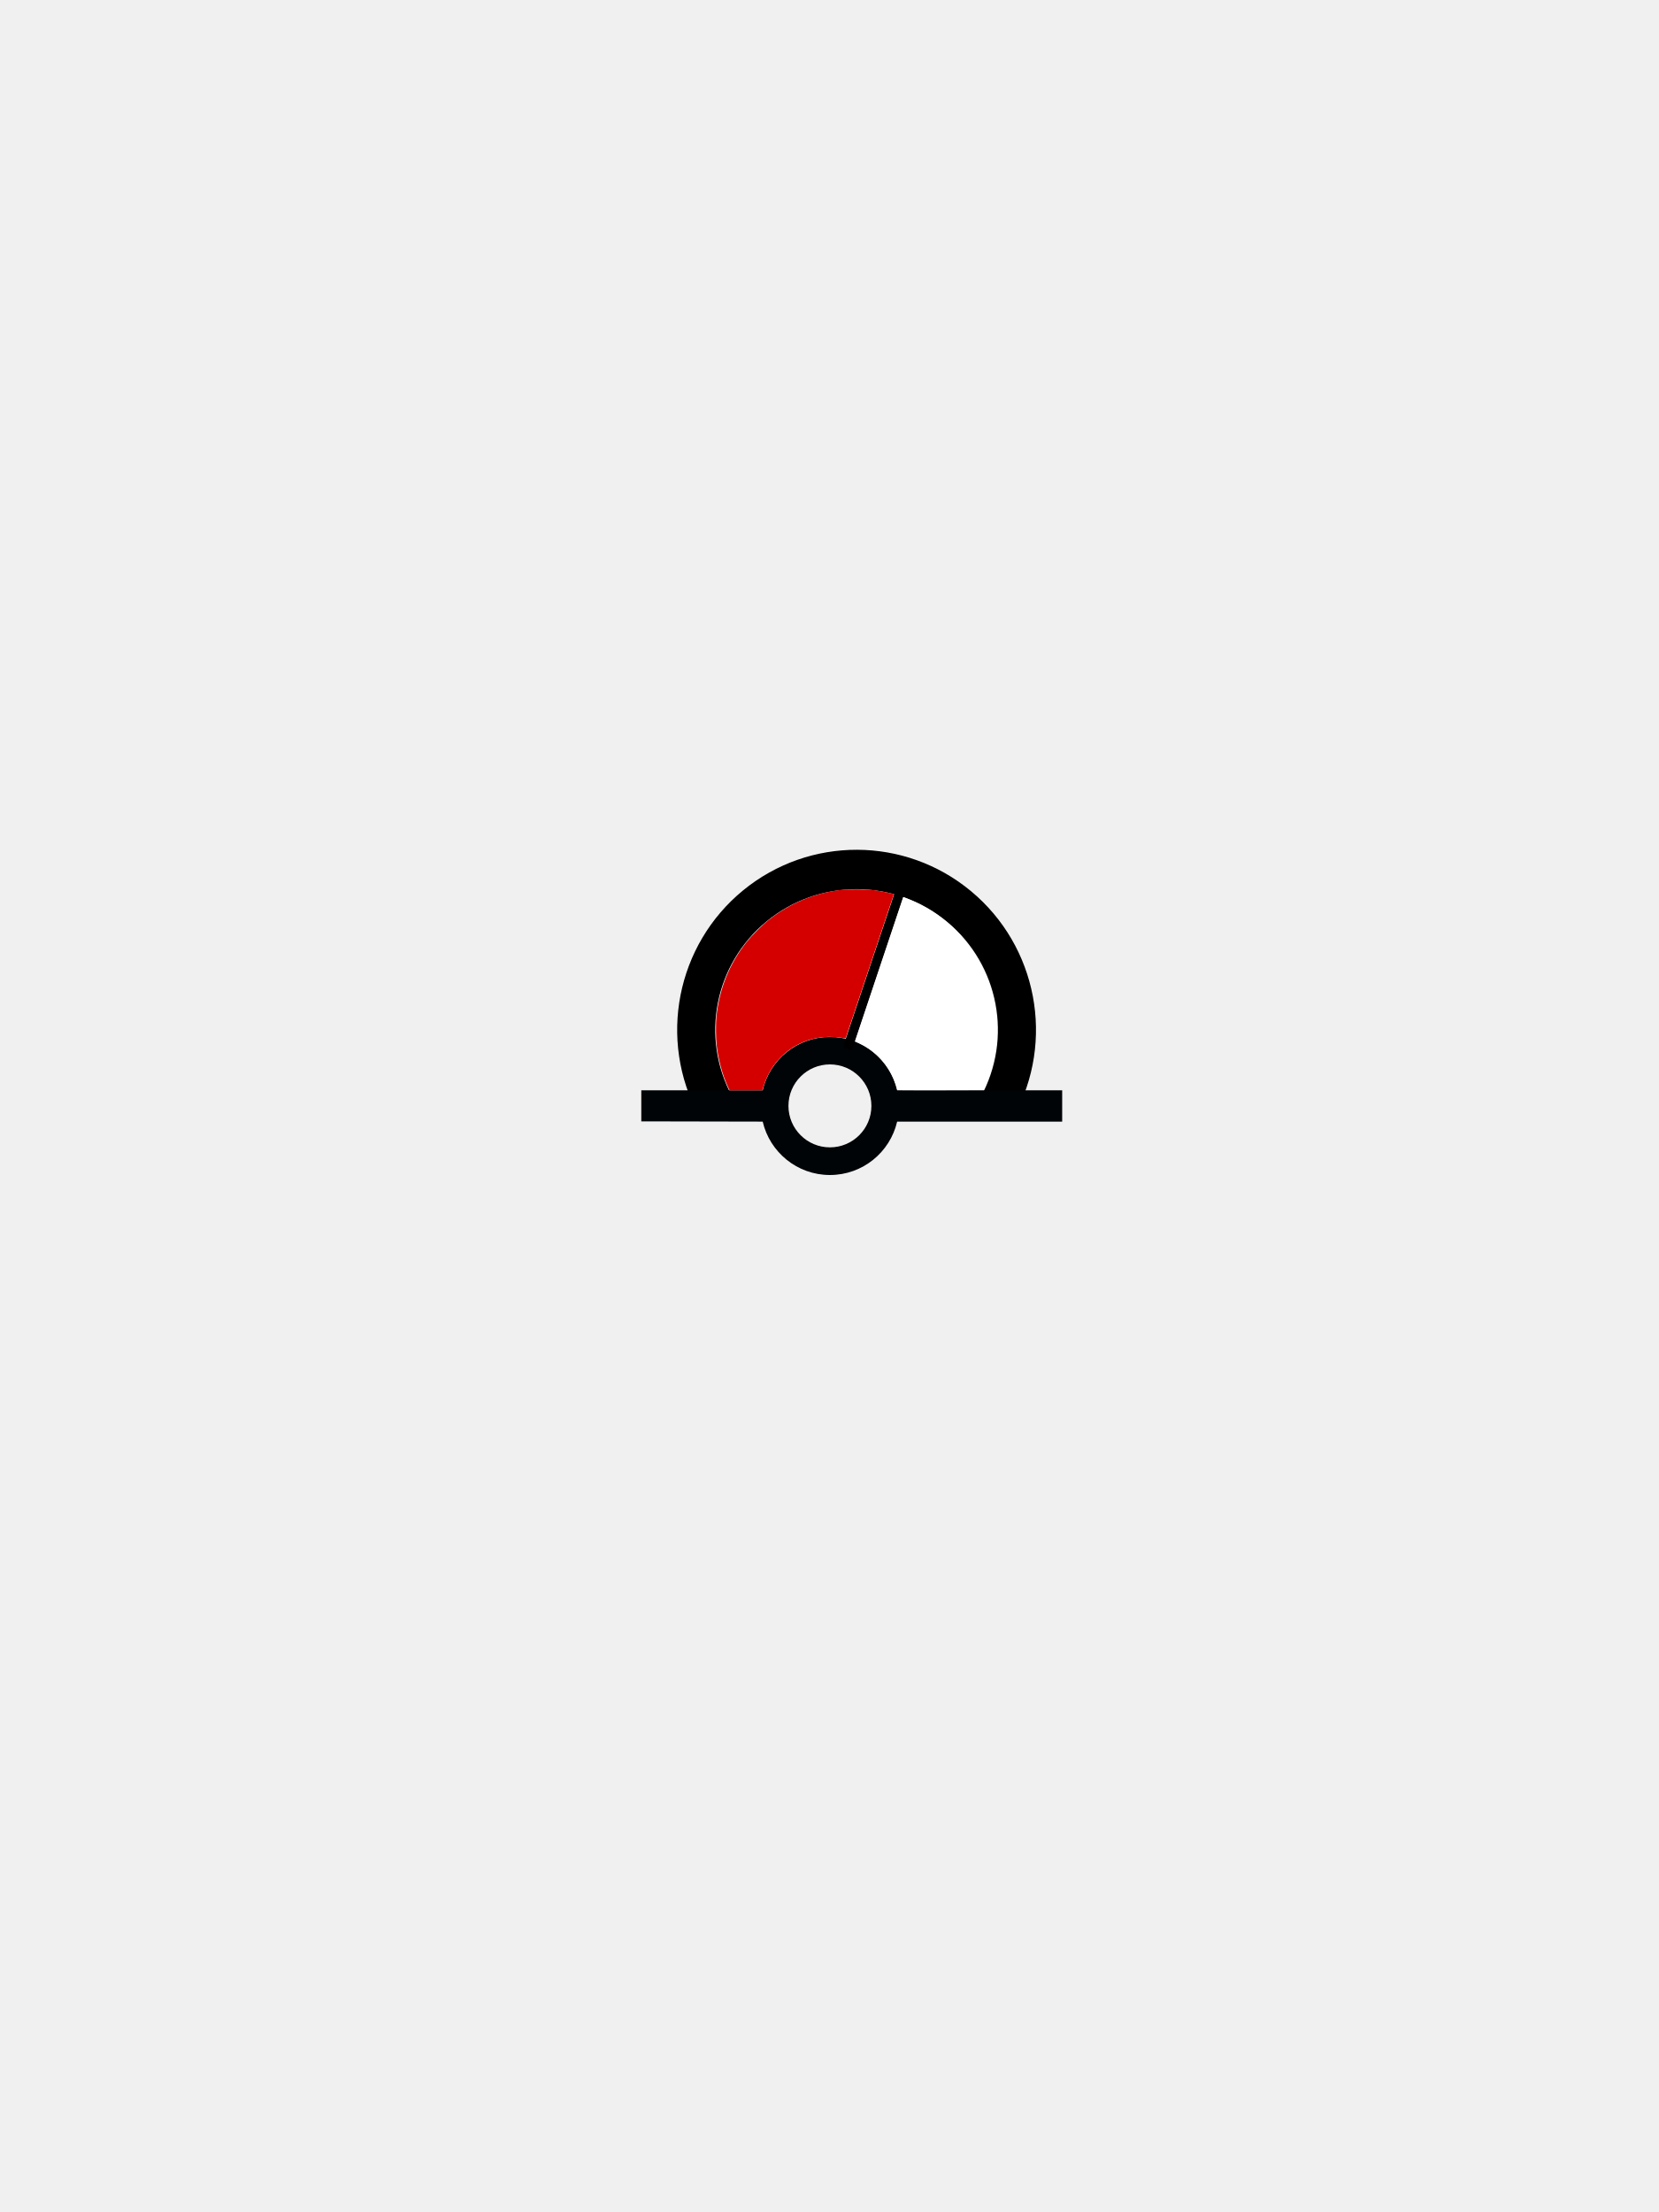
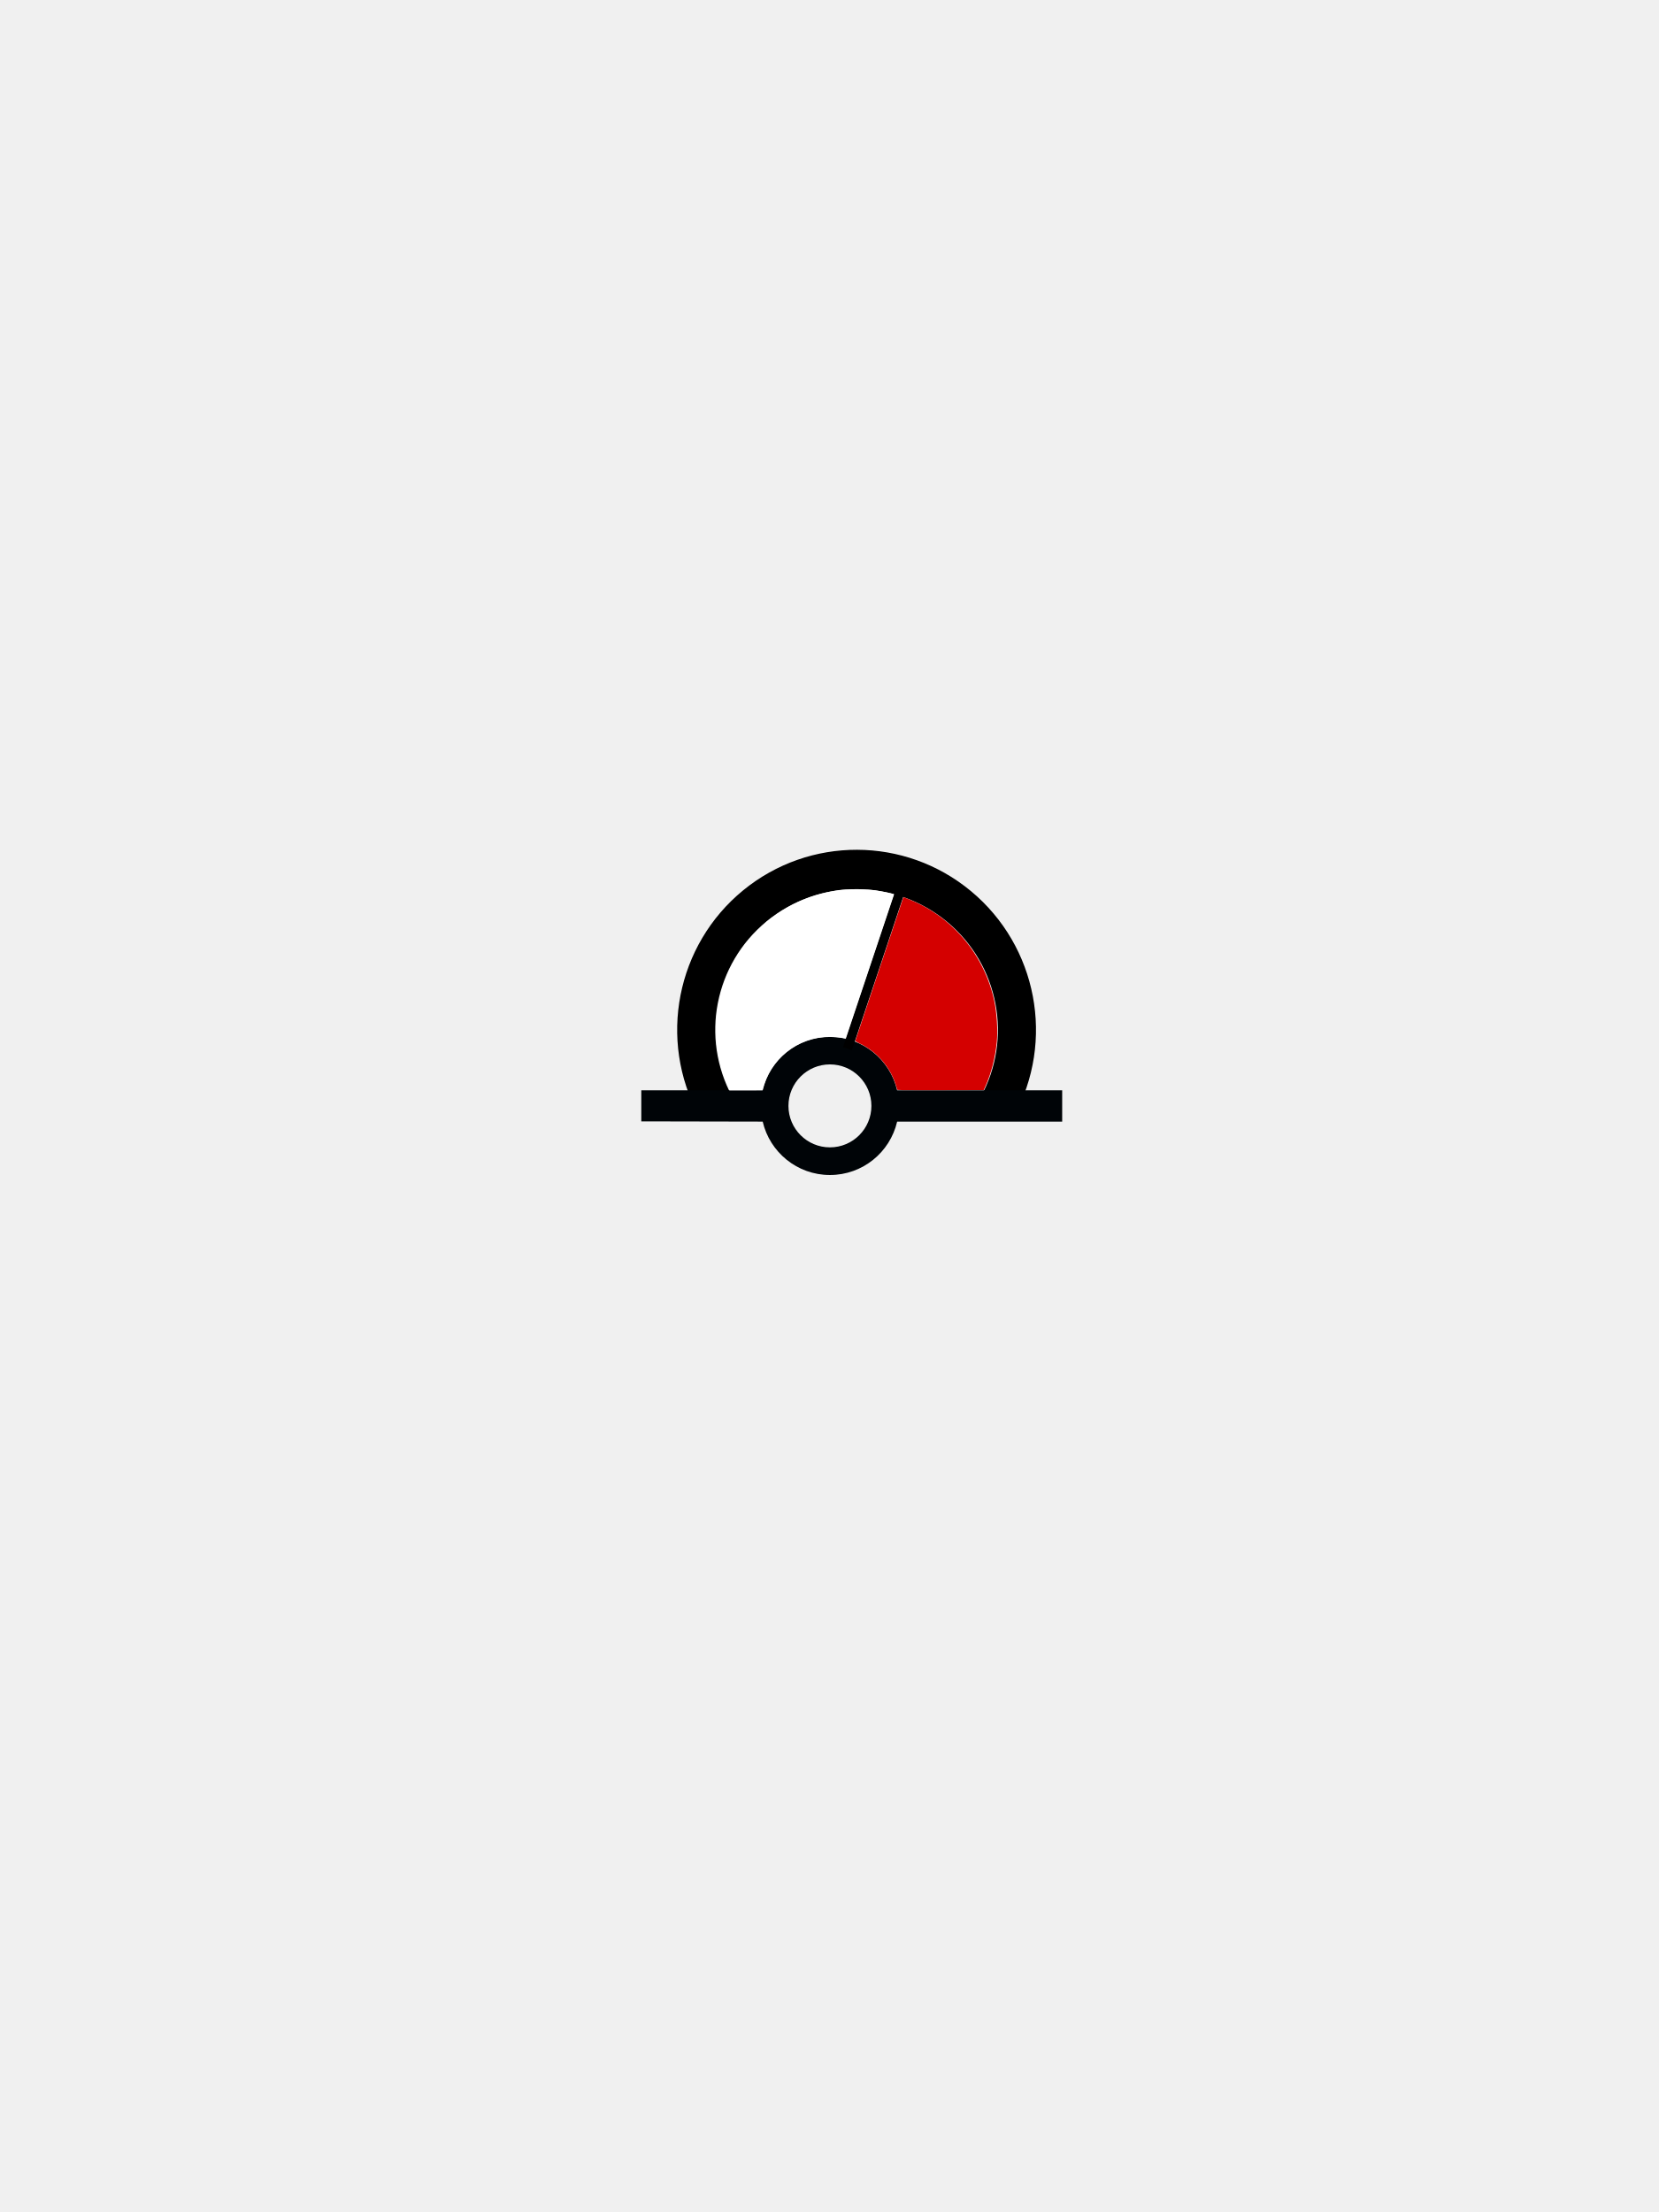
<svg xmlns="http://www.w3.org/2000/svg" version="1.0" width="300" height="400" id="svg2" style="display:inline">
  <defs id="defs4">
    </defs>
  <g style="display:inline" id="g3742">
    <g id="g3752">
      <g id="g3744">
        <path transform="matrix(1.186709,0,0,1.227522,-24.07372,10.69257)" d="m 129.327,154.256 a 24.438,23.625 0 1 1 42.9,0.126" id="path3746" style="fill:none;stroke:#000000;stroke-width:5.8;stroke-miterlimit:4;stroke-opacity:1;stroke-dasharray:none" />
        <path style="fill:#000407;fill-opacity:1;fill-rule:evenodd;stroke:none;display:inline" id="path3748" d="m 115.966,137.167 0,5.612 21.954,0.044 c 1.287,5.533 6.233,9.656 12.156,9.656 5.925,0 10.871,-4.121 12.156,-9.656 l 29.844,0 0,-0.062 0,-5.594 -76.11,0 z m 46.266,0 c -1.285,-5.536 -6.231,-9.656 -12.156,-9.656 -5.923,1e-5 -10.869,4.123 -12.156,9.656 l 24.312,0 z m -12.156,-4.688 c 4.14,0 7.5,3.36 7.5,7.5 0,4.14 -3.36,7.5 -7.5,7.5 -4.14,0 -7.5,-3.36 -7.5,-7.5 0,-4.14 3.36,-7.5 7.5,-7.5 z" transform="translate(0,60)" />
      </g>
      <rect transform="matrix(0.9483236,0.3173047,-0.3173047,0.9483236,0,0)" y="98.715" x="205.145" height="31.997" width="0.707" id="rect3750" style="fill:none;stroke:#000000;stroke-width:1;stroke-miterlimit:4;stroke-opacity:1;stroke-dasharray:none" />
    </g>
-     <path style="fill:#ffffff;fill-opacity:1;stroke:#a30075;stroke-width:0;stroke-miterlimit:4;stroke-opacity:1;stroke-dasharray:none" d="m 162.228,197.022 c 0,-0.075 -0.13,-0.526 -0.29,-1.002 -1.08,-3.228 -3.437,-5.887 -6.506,-7.341 -0.446,-0.211 -0.778,-0.418 -0.759,-0.472 0.019,-0.053 1.978,-5.912 4.355,-13.019 2.377,-7.107 4.327,-12.93 4.334,-12.941 0.025,-0.038 1.293,0.475 2.239,0.906 2.606,1.187 5.111,2.935 7.236,5.049 3.412,3.394 5.854,7.832 6.902,12.543 0.511,2.295 0.725,5.544 0.509,7.708 -0.28,2.805 -1.002,5.627 -2.03,7.937 l -0.324,0.728 -7.833,0.021 c -7.19,0.02 -7.833,0.01 -7.833,-0.116 z" id="path4472" />
-     <path style="fill:#d40000;fill-opacity:1;stroke:#a30075;stroke-width:0;stroke-miterlimit:4;stroke-opacity:1;stroke-dasharray:none" d="m 131.627,196.517 c -0.992,-2.177 -1.719,-4.853 -2.023,-7.447 -0.156,-1.336 -0.177,-4.032 -0.041,-5.296 0.546,-5.053 2.372,-9.541 5.481,-13.469 0.902,-1.14 2.912,-3.136 4.037,-4.009 3.8,-2.95 7.893,-4.672 12.708,-5.348 1.243,-0.174 5.165,-0.15 6.44,0.041 1.097,0.164 2.879,0.524 3.203,0.647 l 0.202,0.077 -4.301,12.861 c -2.366,7.074 -4.332,12.941 -4.369,13.039 -0.066,0.173 -0.082,0.174 -0.642,0.061 -0.316,-0.064 -1.124,-0.139 -1.795,-0.166 -3.747,-0.153 -7.303,1.359 -9.793,4.163 -1.177,1.326 -2.014,2.797 -2.56,4.498 l -0.317,0.988 -2.969,0.001 -2.969,0.001 -0.293,-0.642 z" id="path4474" />
+     <path style="fill:#d40000;fill-opacity:1;stroke:#a30075;stroke-width:0;stroke-miterlimit:4;stroke-opacity:1;stroke-dasharray:none" d="m 162.228,197.022 c 0,-0.075 -0.13,-0.526 -0.29,-1.002 -1.08,-3.228 -3.437,-5.887 -6.506,-7.341 -0.446,-0.211 -0.778,-0.418 -0.759,-0.472 0.019,-0.053 1.978,-5.912 4.355,-13.019 2.377,-7.107 4.327,-12.93 4.334,-12.941 0.025,-0.038 1.293,0.475 2.239,0.906 2.606,1.187 5.111,2.935 7.236,5.049 3.412,3.394 5.854,7.832 6.902,12.543 0.511,2.295 0.725,5.544 0.509,7.708 -0.28,2.805 -1.002,5.627 -2.03,7.937 l -0.324,0.728 -7.833,0.021 c -7.19,0.02 -7.833,0.01 -7.833,-0.116 z" id="path4472" />
+     <path style="fill:#ffffff;fill-opacity:1;stroke:#a30075;stroke-width:0;stroke-miterlimit:4;stroke-opacity:1;stroke-dasharray:none" d="m 131.627,196.517 c -0.992,-2.177 -1.719,-4.853 -2.023,-7.447 -0.156,-1.336 -0.177,-4.032 -0.041,-5.296 0.546,-5.053 2.372,-9.541 5.481,-13.469 0.902,-1.14 2.912,-3.136 4.037,-4.009 3.8,-2.95 7.893,-4.672 12.708,-5.348 1.243,-0.174 5.165,-0.15 6.44,0.041 1.097,0.164 2.879,0.524 3.203,0.647 l 0.202,0.077 -4.301,12.861 c -2.366,7.074 -4.332,12.941 -4.369,13.039 -0.066,0.173 -0.082,0.174 -0.642,0.061 -0.316,-0.064 -1.124,-0.139 -1.795,-0.166 -3.747,-0.153 -7.303,1.359 -9.793,4.163 -1.177,1.326 -2.014,2.797 -2.56,4.498 l -0.317,0.988 -2.969,0.001 -2.969,0.001 -0.293,-0.642 z" id="path4474" />
  </g>
</svg>
